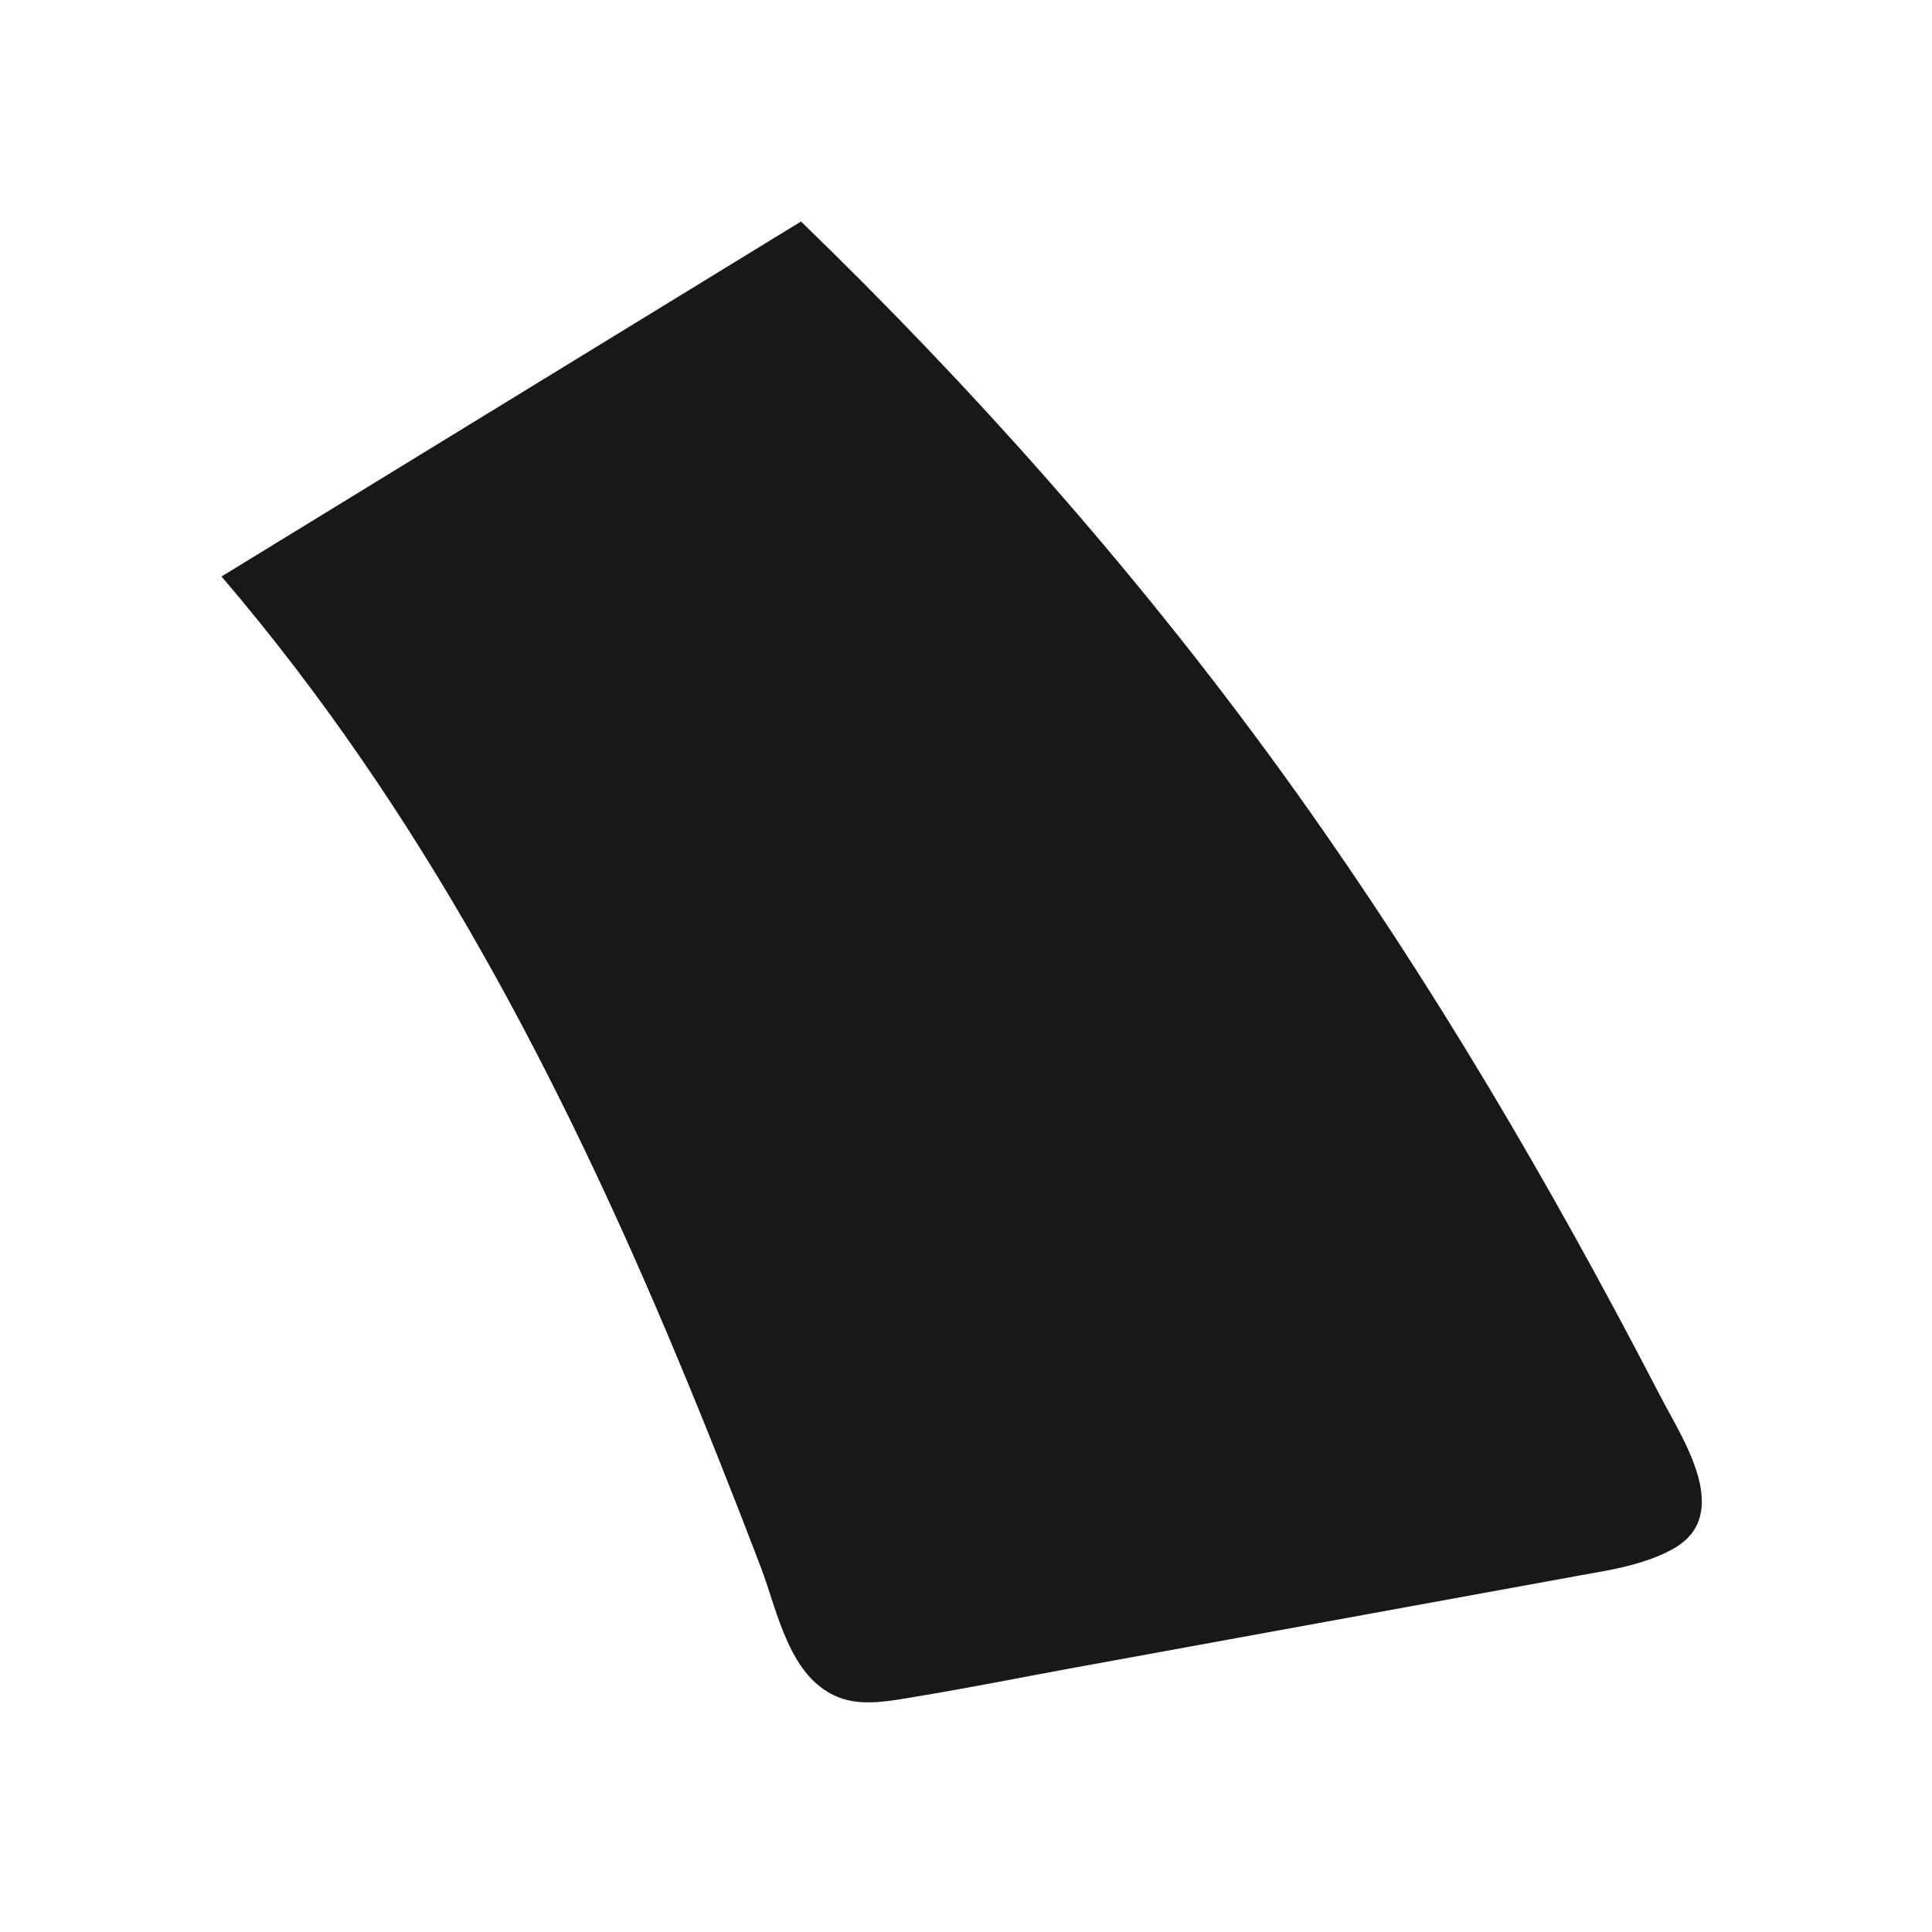
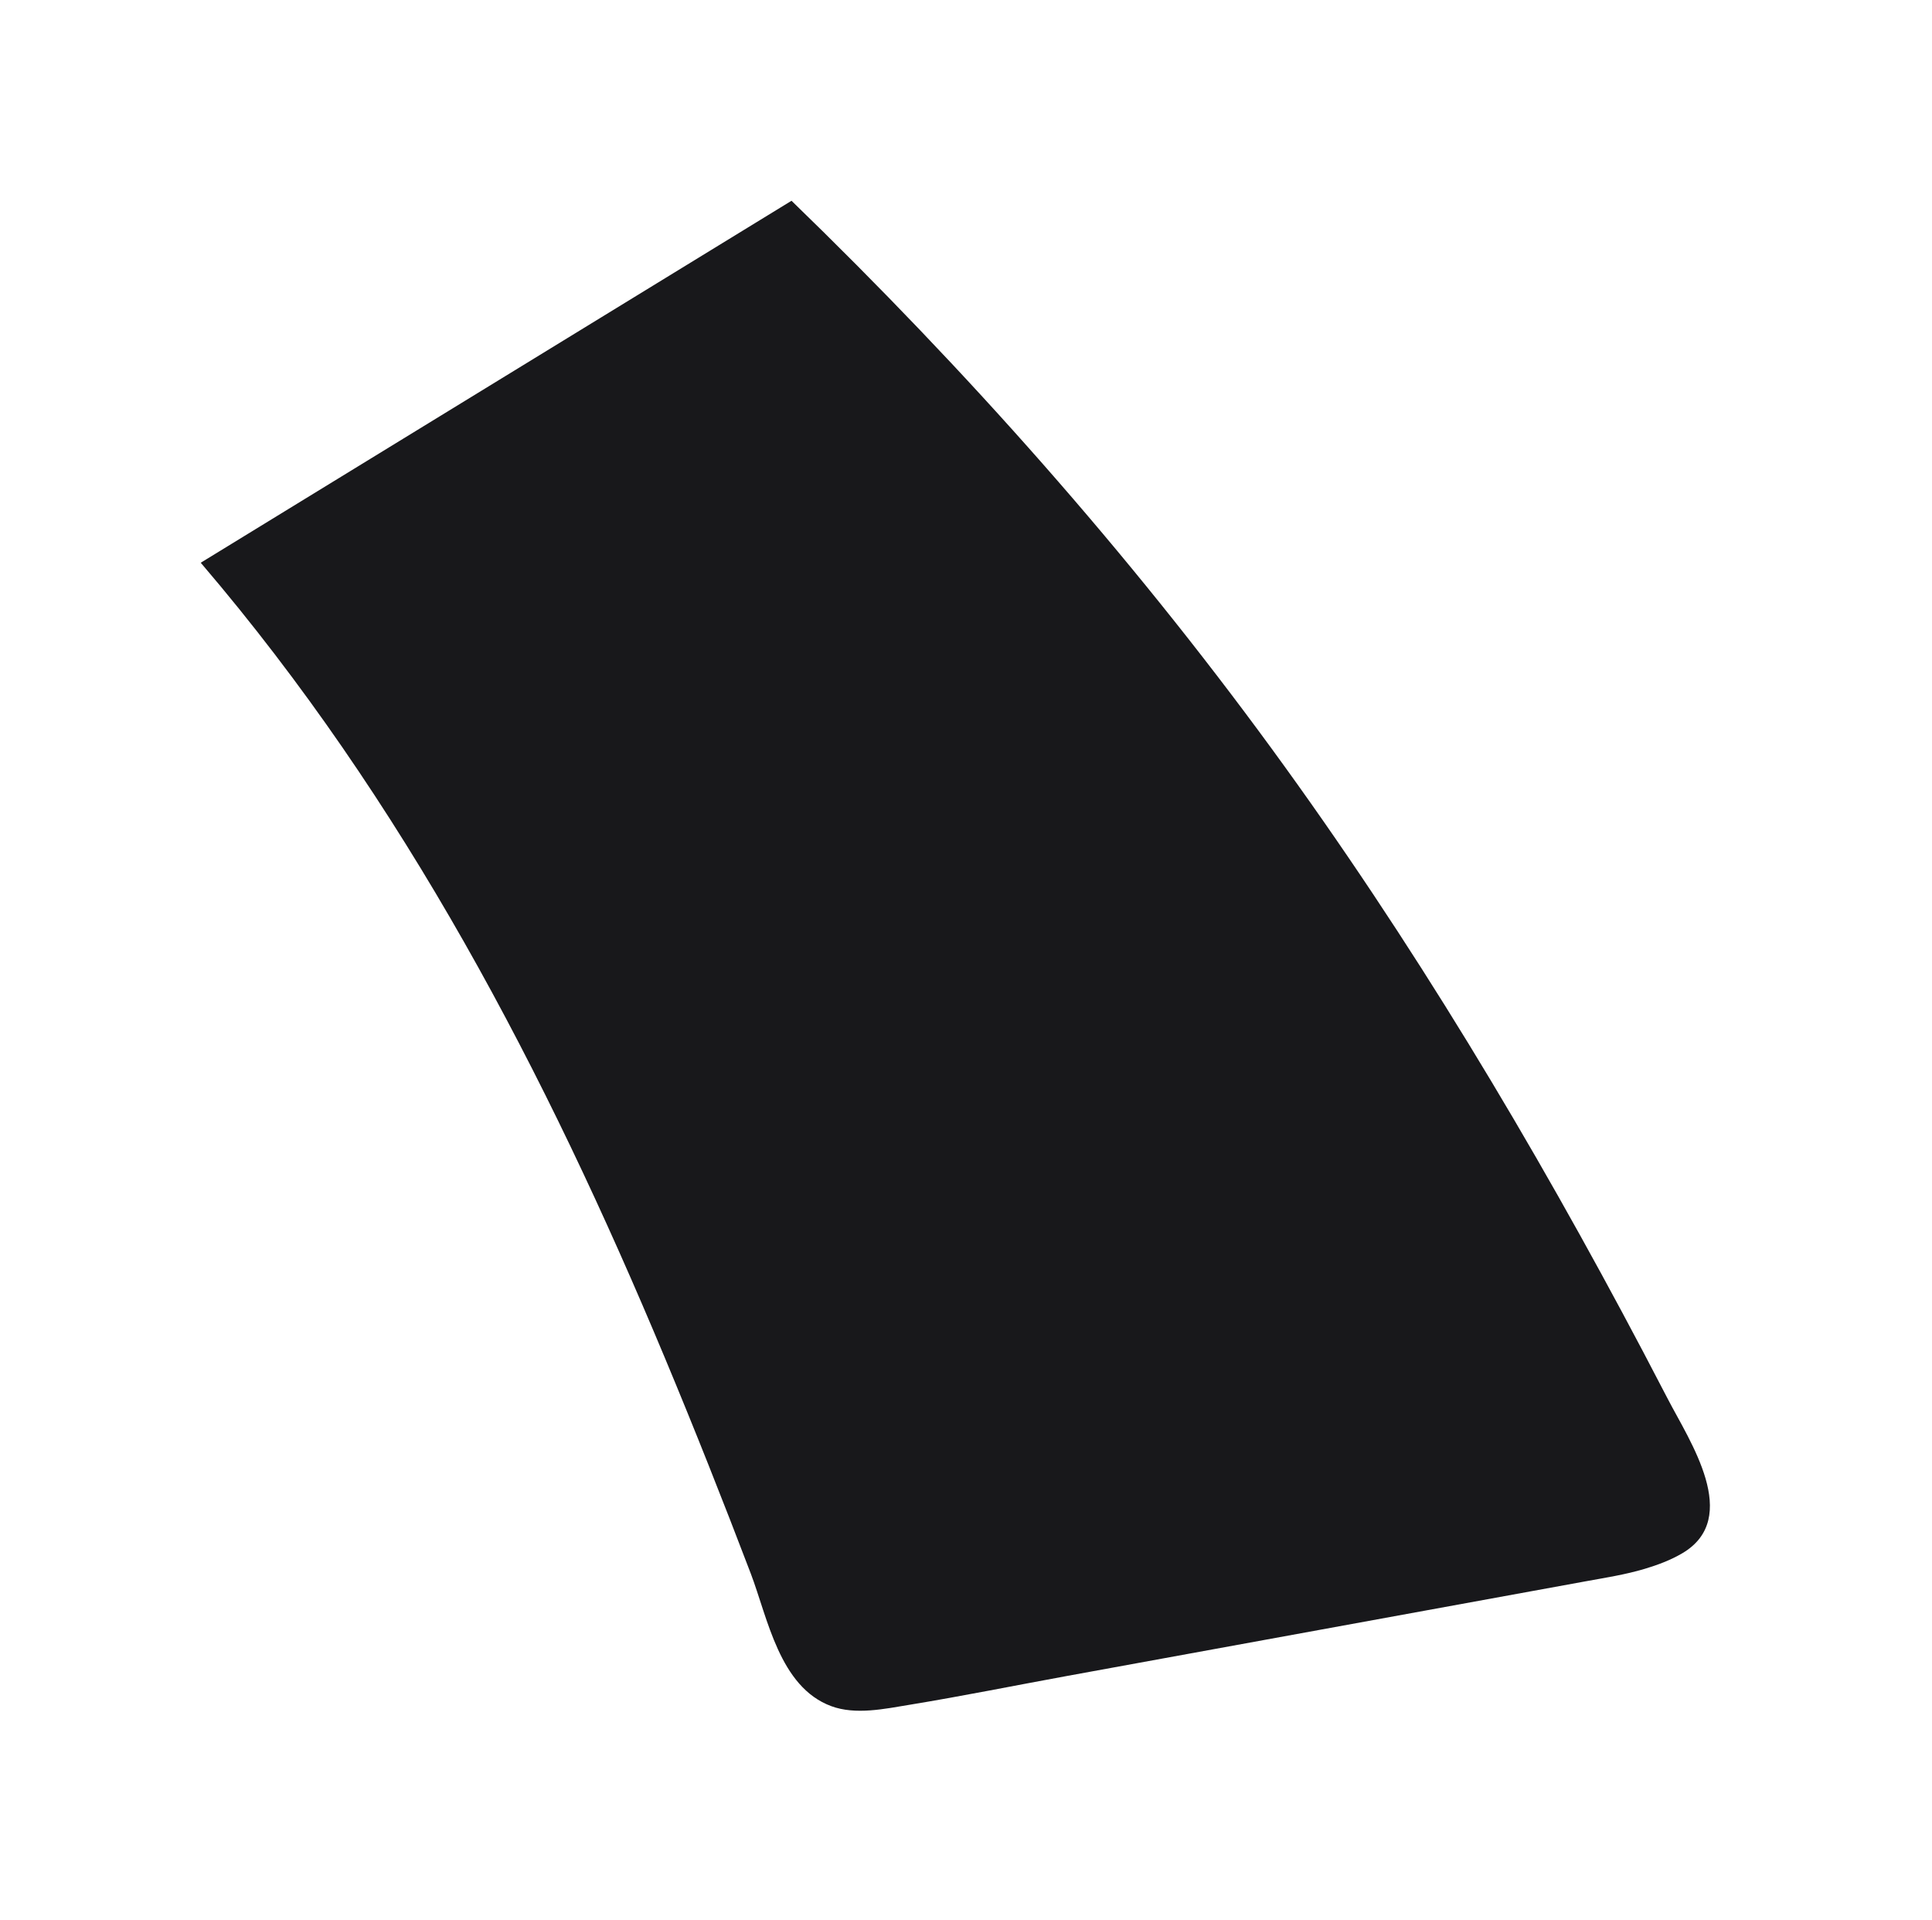
- <svg xmlns="http://www.w3.org/2000/svg" width="157" height="157" viewBox="0 0 157 157">
-   <style>
-     text { font-family: 'Yu Gothic UI', 'Meiryo', 'Hiragino Kaku Gothic ProN', sans-serif; }
-     .mono { font-family: 'Consolas', 'Cascadia Mono', monospace; }
-   </style>
-   <g transform="translate(-1056.593, -352.987)">
-     <path d="M1060.113,386.822 C1060.113,386.822 1060.038,386.735 1060.038,386.735 C1060.038,386.735 1107.13,357.887 1107.13,357.887 C1121.07,371.386 1133.951,385.881 1145.406,401.556 C1156.532,416.781 1166.228,432.967 1175.023,449.635 C1175.682,450.885 1176.337,452.138 1176.987,453.393 C1178.711,456.724 1182.889,462.864 1178.141,465.67 C1177.207,466.222 1176.176,466.605 1175.139,466.916 C1173.588,467.38 1172.007,467.622 1170.419,467.912 C1156.659,470.423 1142.9,472.934 1129.14,475.444 C1124.945,476.21 1120.757,477.058 1116.549,477.748 C1114.566,478.073 1112.239,478.58 1110.292,477.857 C1106.167,476.326 1105.234,470.834 1103.878,467.281 C1101.683,461.524 1099.413,455.796 1097.038,450.112 C1087.535,427.361 1076.22,405.677 1060.113,386.822 Z" transform="matrix(1 0 0 1 14.5552 13.0997)" fill="#18181b" />
+ <svg xmlns="http://www.w3.org/2000/svg" width="154" height="153" viewBox="0 0 154 153">
+   <g transform="translate(-1044.038, -341.8872)">
+     <g transform="matrix(1 0 0 1 0 0)">
+       <path d="M1060.113,386.822 C1060.113,386.822 1060.038,386.735 1060.038,386.735 C1060.038,386.735 1107.13,357.887 1107.13,357.887 C1121.07,371.386 1133.951,385.881 1145.406,401.556 C1156.532,416.781 1166.228,432.967 1175.023,449.635 C1175.682,450.885 1176.337,452.138 1176.987,453.393 C1178.711,456.724 1182.889,462.864 1178.141,465.67 C1177.207,466.222 1176.176,466.605 1175.139,466.916 C1173.588,467.38 1172.007,467.622 1170.419,467.912 C1156.659,470.423 1142.9,472.934 1129.14,475.444 C1124.945,476.21 1120.757,477.058 1116.549,477.748 C1114.566,478.073 1112.239,478.58 1110.292,477.857 C1106.167,476.326 1105.234,470.834 1103.878,467.281 C1101.683,461.524 1099.413,455.796 1097.038,450.112 C1087.535,427.361 1076.22,405.677 1060.113,386.822 Z" fill="rgba(24,24,27,1.000)" fill-rule="nonzero" stroke="none" />
+     </g>
  </g>
</svg>
